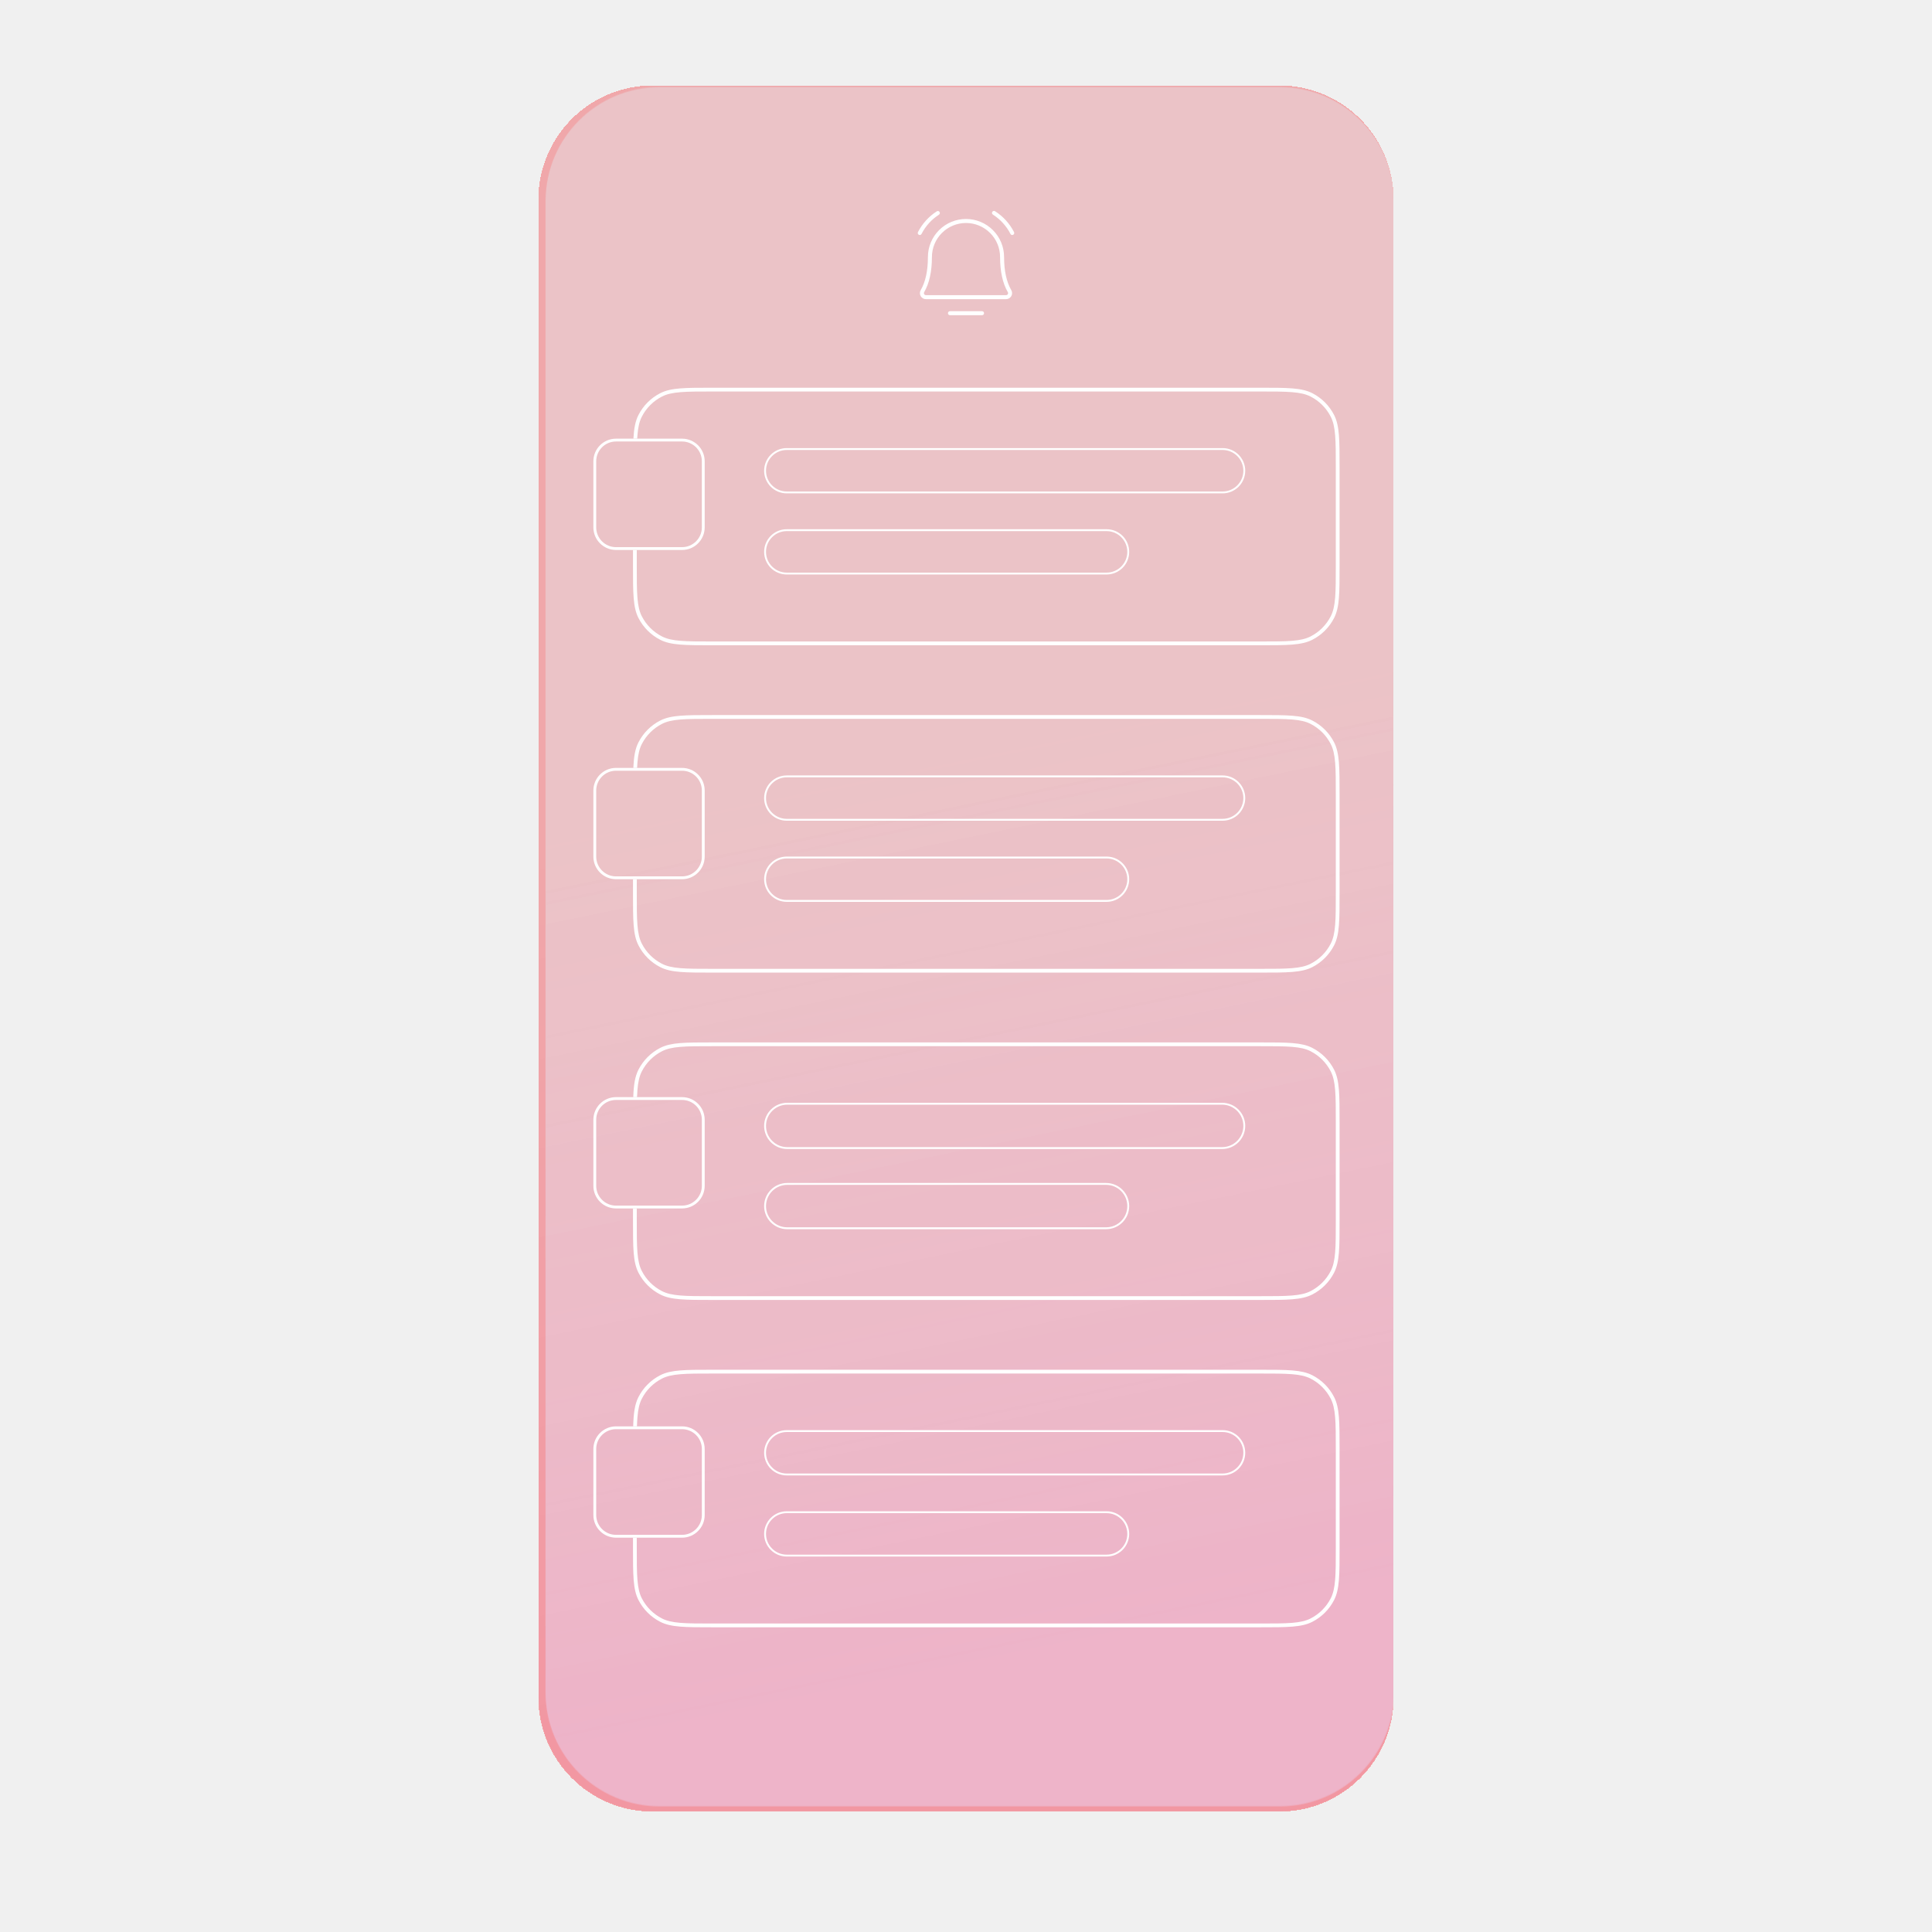
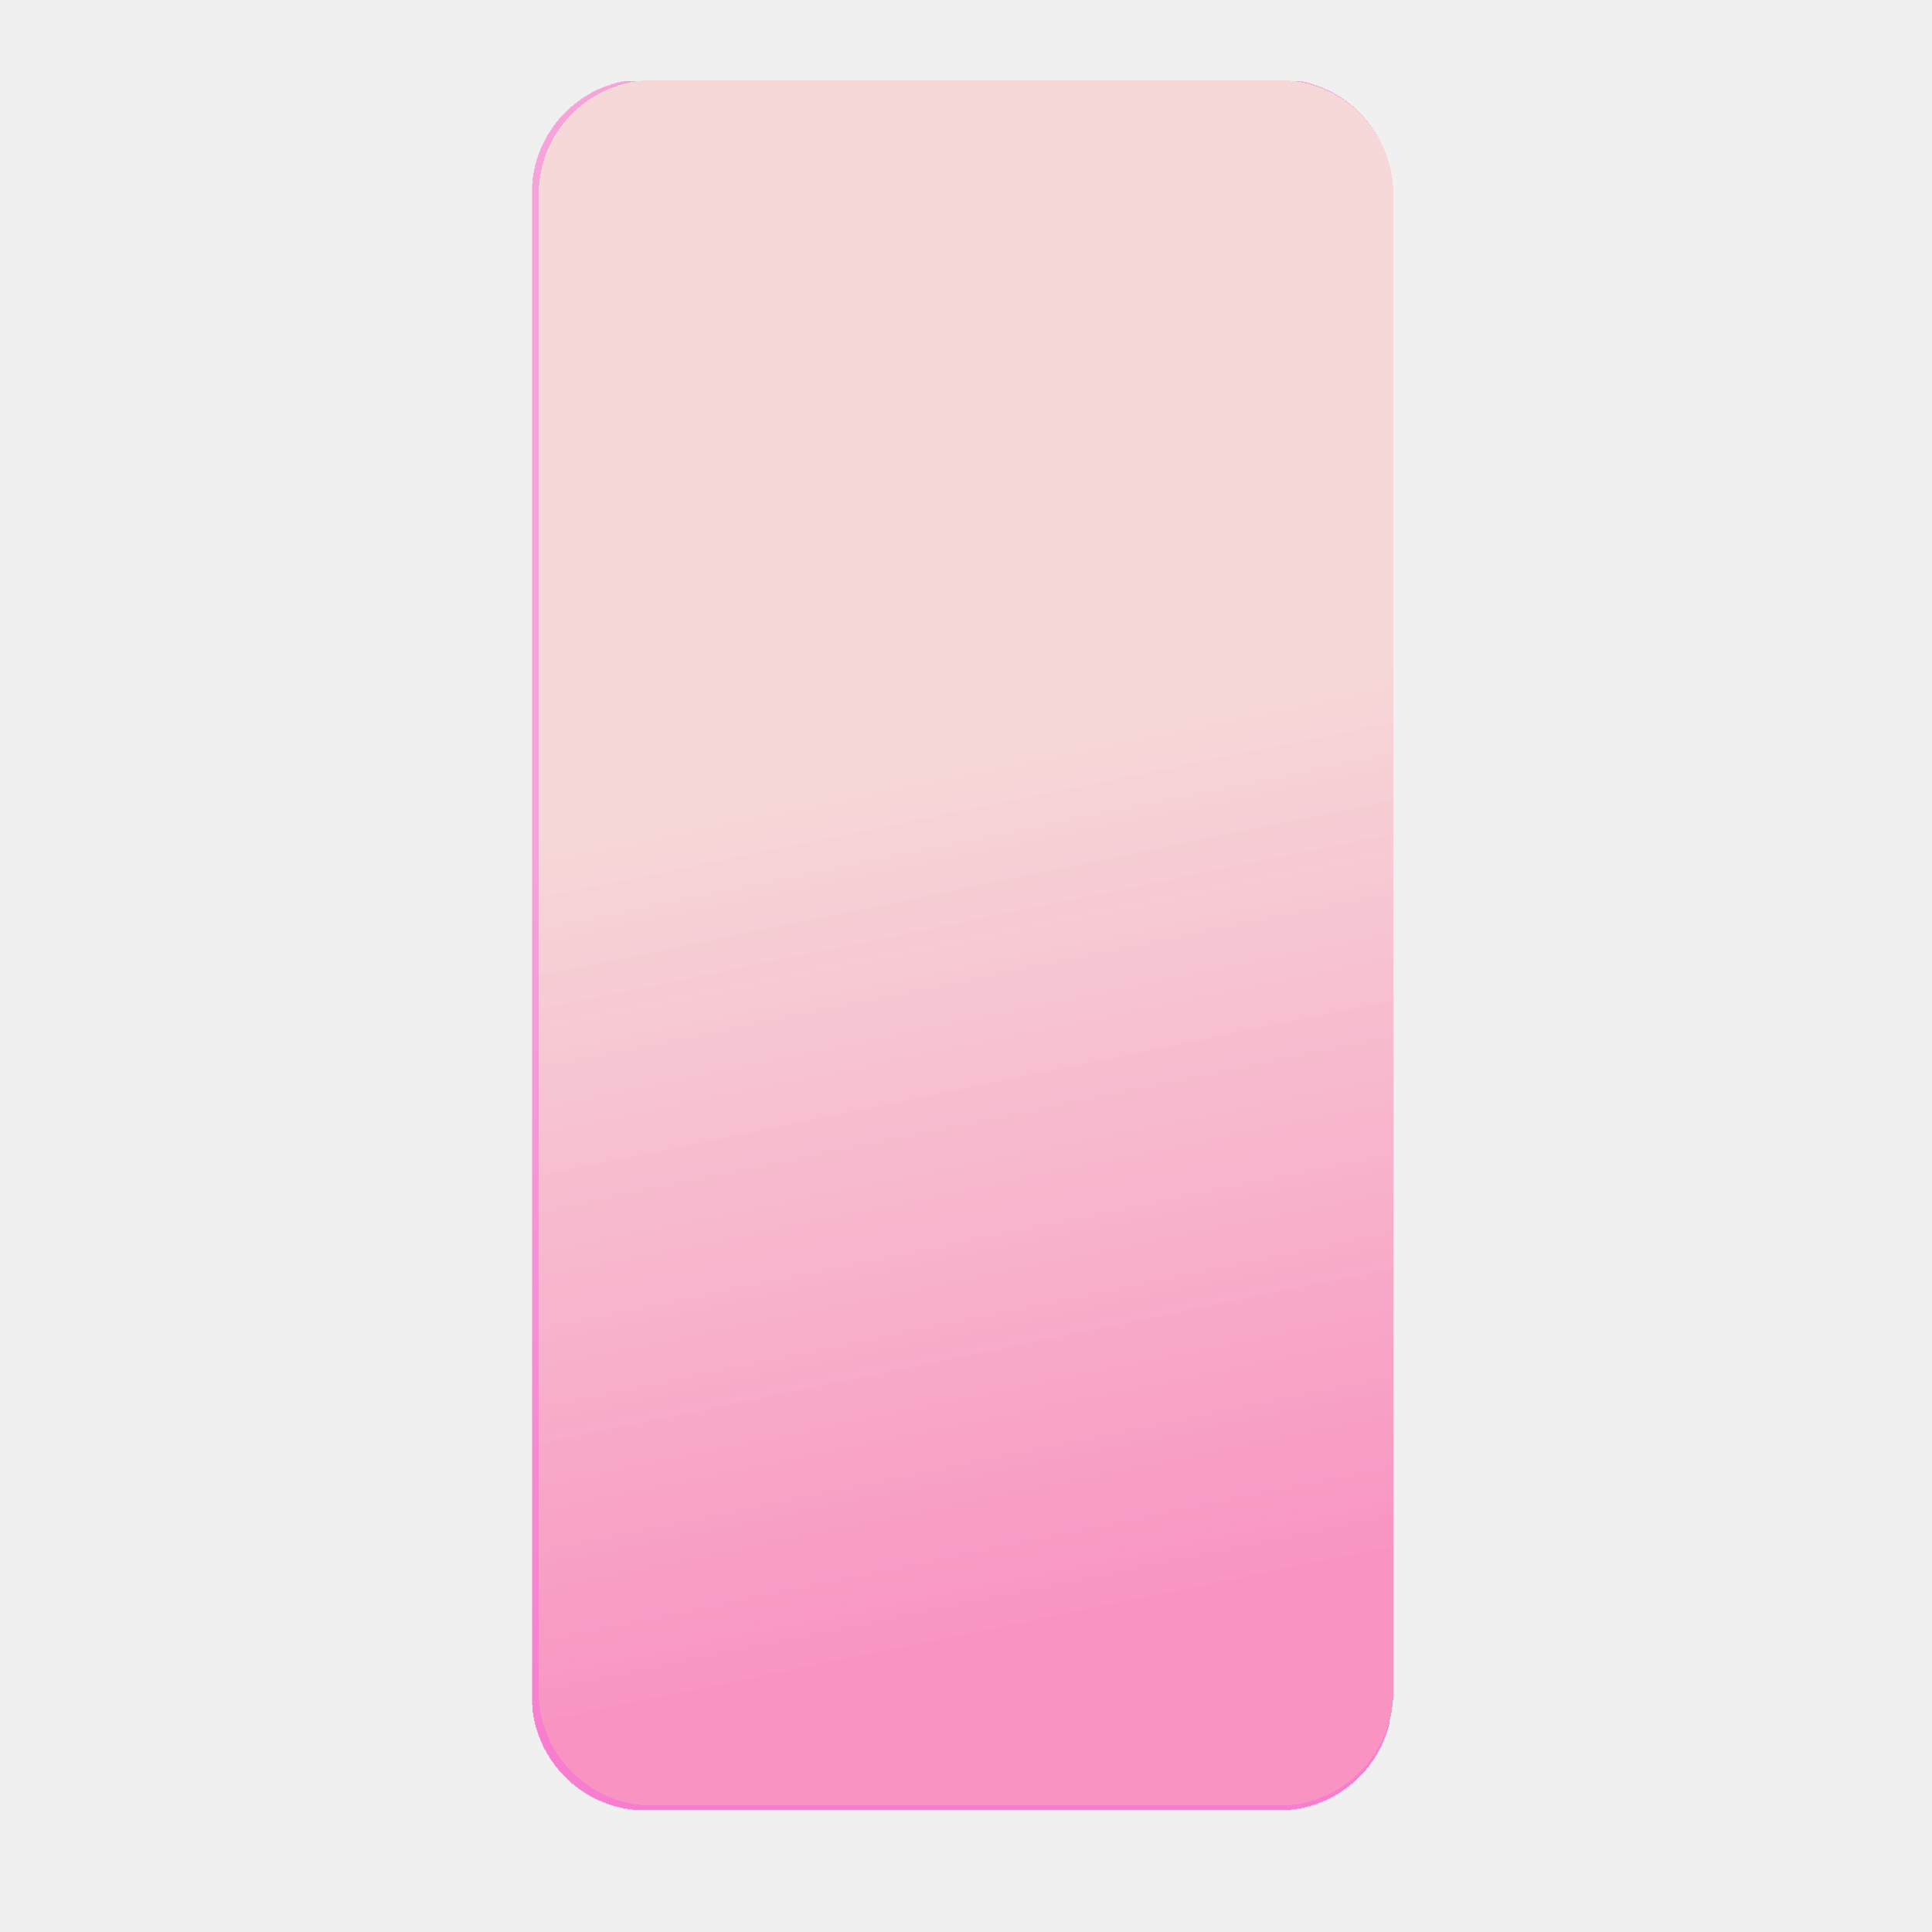
<svg xmlns="http://www.w3.org/2000/svg" width="2048" height="2048" viewBox="0 0 2048 2048" fill="none">
-   <g opacity="0.5" filter="url(#filter0_i_1137_1860)">
-     <rect x="571" y="91" width="906" height="1829" rx="121" fill="#B5E0FF" fill-opacity="0.4" />
-     <rect x="571" y="91" width="906" height="1829" rx="121" fill="url(#paint0_linear_1137_1860)" fill-opacity="0.4" />
+   <g filter="url(#filter0_d_1054_5275)">
+     <rect x="571" y="85" width="906" height="1829" rx="121" fill="#FFB5B5" fill-opacity="0.4" shape-rendering="crispEdges" />
+     <rect x="571" y="85" width="906" height="1829" rx="121" fill="url(#paint0_linear_1054_5275)" fill-opacity="0.4" shape-rendering="crispEdges" />
  </g>
-   <rect x="811" y="476" width="508" height="46" rx="23" stroke="white" stroke-width="2" />
-   <rect x="811" y="823" width="508" height="46" rx="23" stroke="white" stroke-width="2" />
-   <rect x="811" y="1170" width="508" height="47" rx="23.5" stroke="white" stroke-width="2" />
-   <rect x="811" y="1517" width="508" height="46" rx="23" stroke="white" stroke-width="2" />
-   <rect x="811" y="562" width="385" height="46" rx="23" stroke="white" stroke-width="2" />
-   <rect x="811" y="909" width="385" height="46" rx="23" stroke="white" stroke-width="2" />
-   <rect x="811" y="1255" width="385" height="47" rx="23.5" stroke="white" stroke-width="2" />
-   <rect x="811" y="1603" width="385" height="46" rx="23" stroke="white" stroke-width="2" />
-   <rect x="630.5" y="466.5" width="115" height="115" rx="22.5" stroke="white" stroke-width="3" />
-   <rect x="630.5" y="815.5" width="115" height="115" rx="22.5" stroke="white" stroke-width="3" />
-   <rect x="630.5" y="1164.5" width="115" height="115" rx="22.5" stroke="white" stroke-width="3" />
-   <rect x="630.5" y="1513.5" width="115" height="115" rx="22.5" stroke="white" stroke-width="3" />
-   <path fill-rule="evenodd" clip-rule="evenodd" d="M755.8 415H1335.2C1350.11 415 1361.05 415.003 1369.68 415.709C1378.28 416.411 1384.23 417.788 1389.25 420.341C1398.47 425.038 1405.96 432.535 1410.66 441.754C1413.21 446.765 1414.59 452.725 1415.29 461.315C1416 469.953 1416 480.893 1416 495.8V599.2C1416 614.107 1416 625.047 1415.29 633.685C1414.59 642.275 1413.21 648.235 1410.66 653.246C1405.96 662.465 1398.47 669.962 1389.25 674.659C1384.23 677.212 1378.28 678.589 1369.68 679.291C1361.05 679.997 1350.11 680 1335.2 680H755.8C740.893 680 729.953 679.997 721.315 679.291C712.725 678.589 706.765 677.212 701.754 674.659C692.535 669.962 685.038 662.465 680.341 653.246C677.788 648.235 676.411 642.275 675.709 633.685C675.003 625.047 675 614.107 675 599.2V583H671V599.2C671 628.883 671 643.724 676.777 655.061C681.858 665.034 689.966 673.142 699.939 678.223C711.276 684 726.117 684 755.8 684H1335.2C1364.88 684 1379.72 684 1391.06 678.223C1401.03 673.142 1409.14 665.034 1414.22 655.061C1420 643.724 1420 628.883 1420 599.2V495.8C1420 466.117 1420 451.276 1414.22 439.939C1409.14 429.966 1401.03 421.858 1391.06 416.777C1379.72 411 1364.88 411 1335.2 411H755.8C726.117 411 711.276 411 699.939 416.777C689.966 421.858 681.858 429.966 676.777 439.939C673.468 446.432 672.054 454.076 671.45 465H675.456C675.529 463.726 675.612 462.499 675.709 461.315C676.411 452.725 677.788 446.765 680.341 441.754C685.038 432.535 692.535 425.038 701.754 420.341C706.765 417.788 712.725 416.411 721.315 415.709C729.953 415.003 740.893 415 755.8 415Z" fill="white" />
-   <path fill-rule="evenodd" clip-rule="evenodd" d="M755.8 762H1335.2C1350.11 762 1361.05 762.003 1369.68 762.709C1378.28 763.411 1384.23 764.788 1389.25 767.341C1398.47 772.038 1405.96 779.535 1410.66 788.754C1413.21 793.765 1414.59 799.725 1415.29 808.315C1416 816.953 1416 827.893 1416 842.8V946.2C1416 961.107 1416 972.047 1415.29 980.685C1414.59 989.275 1413.21 995.235 1410.66 1000.25C1405.96 1009.47 1398.47 1016.96 1389.25 1021.66C1384.23 1024.21 1378.28 1025.59 1369.68 1026.29C1361.05 1027 1350.11 1027 1335.2 1027H755.8C740.893 1027 729.953 1027 721.315 1026.29C712.725 1025.59 706.765 1024.21 701.754 1021.66C692.535 1016.96 685.038 1009.47 680.341 1000.25C677.788 995.235 676.411 989.275 675.709 980.685C675.003 972.047 675 961.107 675 946.2V932H671V946.2C671 975.883 671 990.724 676.777 1002.06C681.858 1012.03 689.966 1020.14 699.939 1025.22C711.276 1031 726.117 1031 755.8 1031H1335.2C1364.88 1031 1379.72 1031 1391.06 1025.22C1401.03 1020.14 1409.14 1012.03 1414.22 1002.06C1420 990.724 1420 975.883 1420 946.2V842.8C1420 813.117 1420 798.276 1414.22 786.939C1409.14 776.966 1401.03 768.858 1391.06 763.777C1379.72 758 1364.88 758 1335.2 758H755.8C726.117 758 711.276 758 699.939 763.777C689.966 768.858 681.858 776.966 676.777 786.939C673.27 793.822 671.892 801.996 671.35 814H675.354C675.446 811.996 675.562 810.106 675.709 808.315C676.411 799.725 677.788 793.765 680.341 788.754C685.038 779.535 692.535 772.038 701.754 767.341C706.765 764.788 712.725 763.411 721.315 762.709C729.953 762.003 740.893 762 755.8 762Z" fill="white" />
-   <path fill-rule="evenodd" clip-rule="evenodd" d="M755.8 1109H1335.2C1350.11 1109 1361.05 1109 1369.68 1109.71C1378.28 1110.41 1384.23 1111.79 1389.25 1114.34C1398.47 1119.04 1405.96 1126.53 1410.66 1135.75C1413.21 1140.77 1414.59 1146.72 1415.29 1155.32C1416 1163.95 1416 1174.89 1416 1189.8V1293.2C1416 1308.11 1416 1319.05 1415.29 1327.68C1414.59 1336.28 1413.21 1342.23 1410.66 1347.25C1405.96 1356.47 1398.47 1363.96 1389.25 1368.66C1384.23 1371.21 1378.28 1372.59 1369.68 1373.29C1361.05 1374 1350.11 1374 1335.2 1374H755.8C740.893 1374 729.953 1374 721.315 1373.29C712.725 1372.59 706.765 1371.21 701.754 1368.66C692.535 1363.96 685.038 1356.47 680.341 1347.25C677.788 1342.23 676.411 1336.28 675.709 1327.68C675.003 1319.05 675 1308.11 675 1293.2V1281H671V1293.2C671 1322.88 671 1337.72 676.777 1349.06C681.858 1359.03 689.966 1367.14 699.939 1372.22C711.276 1378 726.117 1378 755.8 1378H1335.2C1364.88 1378 1379.72 1378 1391.06 1372.22C1401.03 1367.14 1409.14 1359.03 1414.22 1349.06C1420 1337.72 1420 1322.88 1420 1293.2V1189.8C1420 1160.12 1420 1145.28 1414.22 1133.94C1409.14 1123.97 1401.03 1115.86 1391.06 1110.78C1379.72 1105 1364.88 1105 1335.2 1105H755.8C726.117 1105 711.276 1105 699.939 1110.78C689.966 1115.86 681.858 1123.97 676.777 1133.94C673.078 1141.2 671.748 1149.89 671.269 1163H675.271C675.374 1160.24 675.515 1157.69 675.709 1155.32C676.411 1146.72 677.788 1140.77 680.341 1135.75C685.038 1126.53 692.535 1119.04 701.754 1114.34C706.765 1111.79 712.725 1110.41 721.315 1109.71C729.953 1109 740.893 1109 755.8 1109Z" fill="white" />
-   <path fill-rule="evenodd" clip-rule="evenodd" d="M755.8 1456H1335.2C1350.11 1456 1361.05 1456 1369.68 1456.71C1378.28 1457.41 1384.23 1458.79 1389.25 1461.34C1398.47 1466.04 1405.96 1473.53 1410.66 1482.75C1413.21 1487.77 1414.59 1493.72 1415.29 1502.32C1416 1510.95 1416 1521.89 1416 1536.8V1640.2C1416 1655.11 1416 1666.05 1415.29 1674.68C1414.59 1683.28 1413.21 1689.23 1410.66 1694.25C1405.96 1703.47 1398.47 1710.96 1389.25 1715.66C1384.23 1718.21 1378.28 1719.59 1369.68 1720.29C1361.05 1721 1350.11 1721 1335.2 1721H755.8C740.893 1721 729.953 1721 721.315 1720.29C712.725 1719.59 706.765 1718.21 701.754 1715.66C692.535 1710.96 685.038 1703.47 680.341 1694.25C677.788 1689.23 676.411 1683.28 675.709 1674.68C675.003 1666.05 675 1655.11 675 1640.2V1630H671V1640.2C671 1669.88 671 1684.72 676.777 1696.06C681.858 1706.03 689.966 1714.14 699.939 1719.22C711.276 1725 726.117 1725 755.8 1725H1335.2C1364.88 1725 1379.72 1725 1391.06 1719.22C1401.03 1714.14 1409.14 1706.03 1414.22 1696.06C1420 1684.72 1420 1669.88 1420 1640.2V1536.8C1420 1507.12 1420 1492.28 1414.22 1480.94C1409.14 1470.97 1401.03 1462.86 1391.06 1457.78C1379.72 1452 1364.88 1452 1335.2 1452H755.8C726.117 1452 711.276 1452 699.939 1457.78C689.966 1462.86 681.858 1470.97 676.777 1480.94C672.893 1488.56 671.62 1497.77 671.203 1512H675.205C675.31 1508.46 675.469 1505.26 675.709 1502.32C676.411 1493.72 677.788 1487.77 680.341 1482.75C685.038 1473.53 692.535 1466.04 701.754 1461.34C706.765 1458.79 712.725 1457.41 721.315 1456.71C729.953 1456 740.893 1456 755.8 1456Z" fill="white" />
-   <path d="M1043.12 332C1043.12 332.564 1042.9 333.104 1042.5 333.503C1042.1 333.901 1041.56 334.125 1041 334.125H1007C1006.44 334.125 1005.9 333.901 1005.5 333.503C1005.1 333.104 1004.87 332.564 1004.87 332C1004.87 331.436 1005.1 330.896 1005.5 330.497C1005.9 330.099 1006.44 329.875 1007 329.875H1041C1041.56 329.875 1042.1 330.099 1042.5 330.497C1042.9 330.896 1043.12 331.436 1043.12 332ZM1074.91 246.023C1070.31 237.021 1063.4 229.404 1054.88 223.954C1054.65 223.789 1054.38 223.674 1054.1 223.614C1053.82 223.555 1053.52 223.554 1053.24 223.611C1052.96 223.668 1052.69 223.781 1052.46 223.945C1052.22 224.108 1052.02 224.318 1051.86 224.561C1051.71 224.805 1051.61 225.077 1051.56 225.361C1051.52 225.646 1051.53 225.936 1051.6 226.215C1051.67 226.494 1051.8 226.756 1051.97 226.985C1052.15 227.214 1052.37 227.404 1052.62 227.546C1060.49 232.595 1066.89 239.646 1071.14 247.978C1071.32 248.323 1071.59 248.613 1071.93 248.815C1072.26 249.018 1072.64 249.125 1073.03 249.125C1073.37 249.126 1073.7 249.044 1074.01 248.886C1074.51 248.627 1074.88 248.179 1075.05 247.642C1075.22 247.105 1075.17 246.523 1074.91 246.023ZM976.857 247.978C981.113 239.646 987.506 232.595 995.382 227.546C995.828 227.233 996.137 226.76 996.245 226.225C996.352 225.69 996.25 225.134 995.959 224.673C995.669 224.211 995.211 223.879 994.683 223.746C994.154 223.612 993.594 223.687 993.118 223.954C984.602 229.404 977.688 237.021 973.085 246.023C972.826 246.523 972.776 247.105 972.946 247.642C973.117 248.179 973.493 248.627 973.993 248.886C974.295 249.044 974.63 249.126 974.971 249.125C975.36 249.125 975.742 249.018 976.075 248.815C976.407 248.613 976.678 248.323 976.857 247.978ZM1072 307.563C1072.56 308.53 1072.86 309.628 1072.86 310.746C1072.86 311.863 1072.57 312.962 1072.01 313.93C1071.45 314.899 1070.65 315.704 1069.68 316.265C1068.71 316.825 1067.62 317.122 1066.5 317.125H981.5C980.382 317.122 979.285 316.825 978.318 316.265C977.352 315.704 976.549 314.899 975.992 313.93C975.434 312.962 975.141 311.863 975.142 310.746C975.143 309.628 975.437 308.53 975.996 307.563C981.059 298.829 983.625 287.04 983.625 272.5C983.625 261.792 987.879 251.522 995.451 243.951C1003.02 236.379 1013.29 232.125 1024 232.125C1034.71 232.125 1044.98 236.379 1052.55 243.951C1060.12 251.522 1064.37 261.792 1064.37 272.5C1064.37 287.035 1066.94 298.823 1072 307.563ZM1068.33 309.688C1062.88 300.306 1060.12 287.795 1060.12 272.5C1060.12 262.919 1056.32 253.731 1049.54 246.956C1042.77 240.181 1033.58 236.375 1024 236.375C1014.42 236.375 1005.23 240.181 998.456 246.956C991.681 253.731 987.875 262.919 987.875 272.5C987.875 287.8 985.118 300.306 979.672 309.688C979.486 310.011 979.388 310.377 979.388 310.75C979.388 311.123 979.486 311.49 979.672 311.813C979.853 312.138 980.118 312.408 980.44 312.595C980.762 312.782 981.128 312.879 981.5 312.875H1066.5C1066.87 312.878 1067.24 312.781 1067.56 312.594C1067.88 312.407 1068.14 312.137 1068.32 311.813C1068.51 311.49 1068.61 311.124 1068.61 310.751C1068.61 310.378 1068.51 310.011 1068.33 309.688Z" fill="white" />
  <defs>
-     <filter id="filter0_i_1137_1860" x="571" y="89" width="909" height="1831" filterUnits="userSpaceOnUse" color-interpolation-filters="sRGB">
+     <filter id="filter0_d_1054_5275" x="564" y="84" width="913" height="1835" filterUnits="userSpaceOnUse" color-interpolation-filters="sRGB">
      <feFlood flood-opacity="0" result="BackgroundImageFix" />
-       <feBlend mode="normal" in="SourceGraphic" in2="BackgroundImageFix" result="shape" />
      <feColorMatrix in="SourceAlpha" type="matrix" values="0 0 0 0 0 0 0 0 0 0 0 0 0 0 0 0 0 0 127 0" result="hardAlpha" />
-       <feMorphology radius="3" operator="erode" in="SourceAlpha" result="effect1_innerShadow_1137_1860" />
-       <feOffset dx="4" dy="-2" />
-       <feComposite in2="hardAlpha" operator="arithmetic" k2="-1" k3="1" />
-       <feColorMatrix type="matrix" values="0 0 0 0 1 0 0 0 0 0 0 0 0 0 0 0 0 0 0.6 0" />
-       <feBlend mode="normal" in2="shape" result="effect1_innerShadow_1137_1860" />
+       <feMorphology radius="3" operator="dilate" in="SourceAlpha" result="effect1_dropShadow_1054_5275" />
+       <feOffset dx="-4" dy="2" />
+       <feComposite in2="hardAlpha" operator="out" />
+       <feColorMatrix type="matrix" values="0 0 0 0 1 0 0 0 0 0 0 0 0 0 0.66 0 0 0 0.8 0" />
+       <feBlend mode="normal" in2="BackgroundImageFix" result="effect1_dropShadow_1054_5275" />
+       <feBlend mode="normal" in="SourceGraphic" in2="effect1_dropShadow_1054_5275" result="shape" />
    </filter>
-     <linearGradient id="paint0_linear_1137_1860" x1="864.118" y1="91" x2="1200.29" y2="1726.58" gradientUnits="userSpaceOnUse">
+     <linearGradient id="paint0_linear_1054_5275" x1="864.118" y1="85" x2="1200.29" y2="1720.58" gradientUnits="userSpaceOnUse">
      <stop offset="0.435" stop-color="#FF0090" stop-opacity="0" />
      <stop offset="1" stop-color="#FF0091" stop-opacity="0.8" />
    </linearGradient>
  </defs>
</svg>
